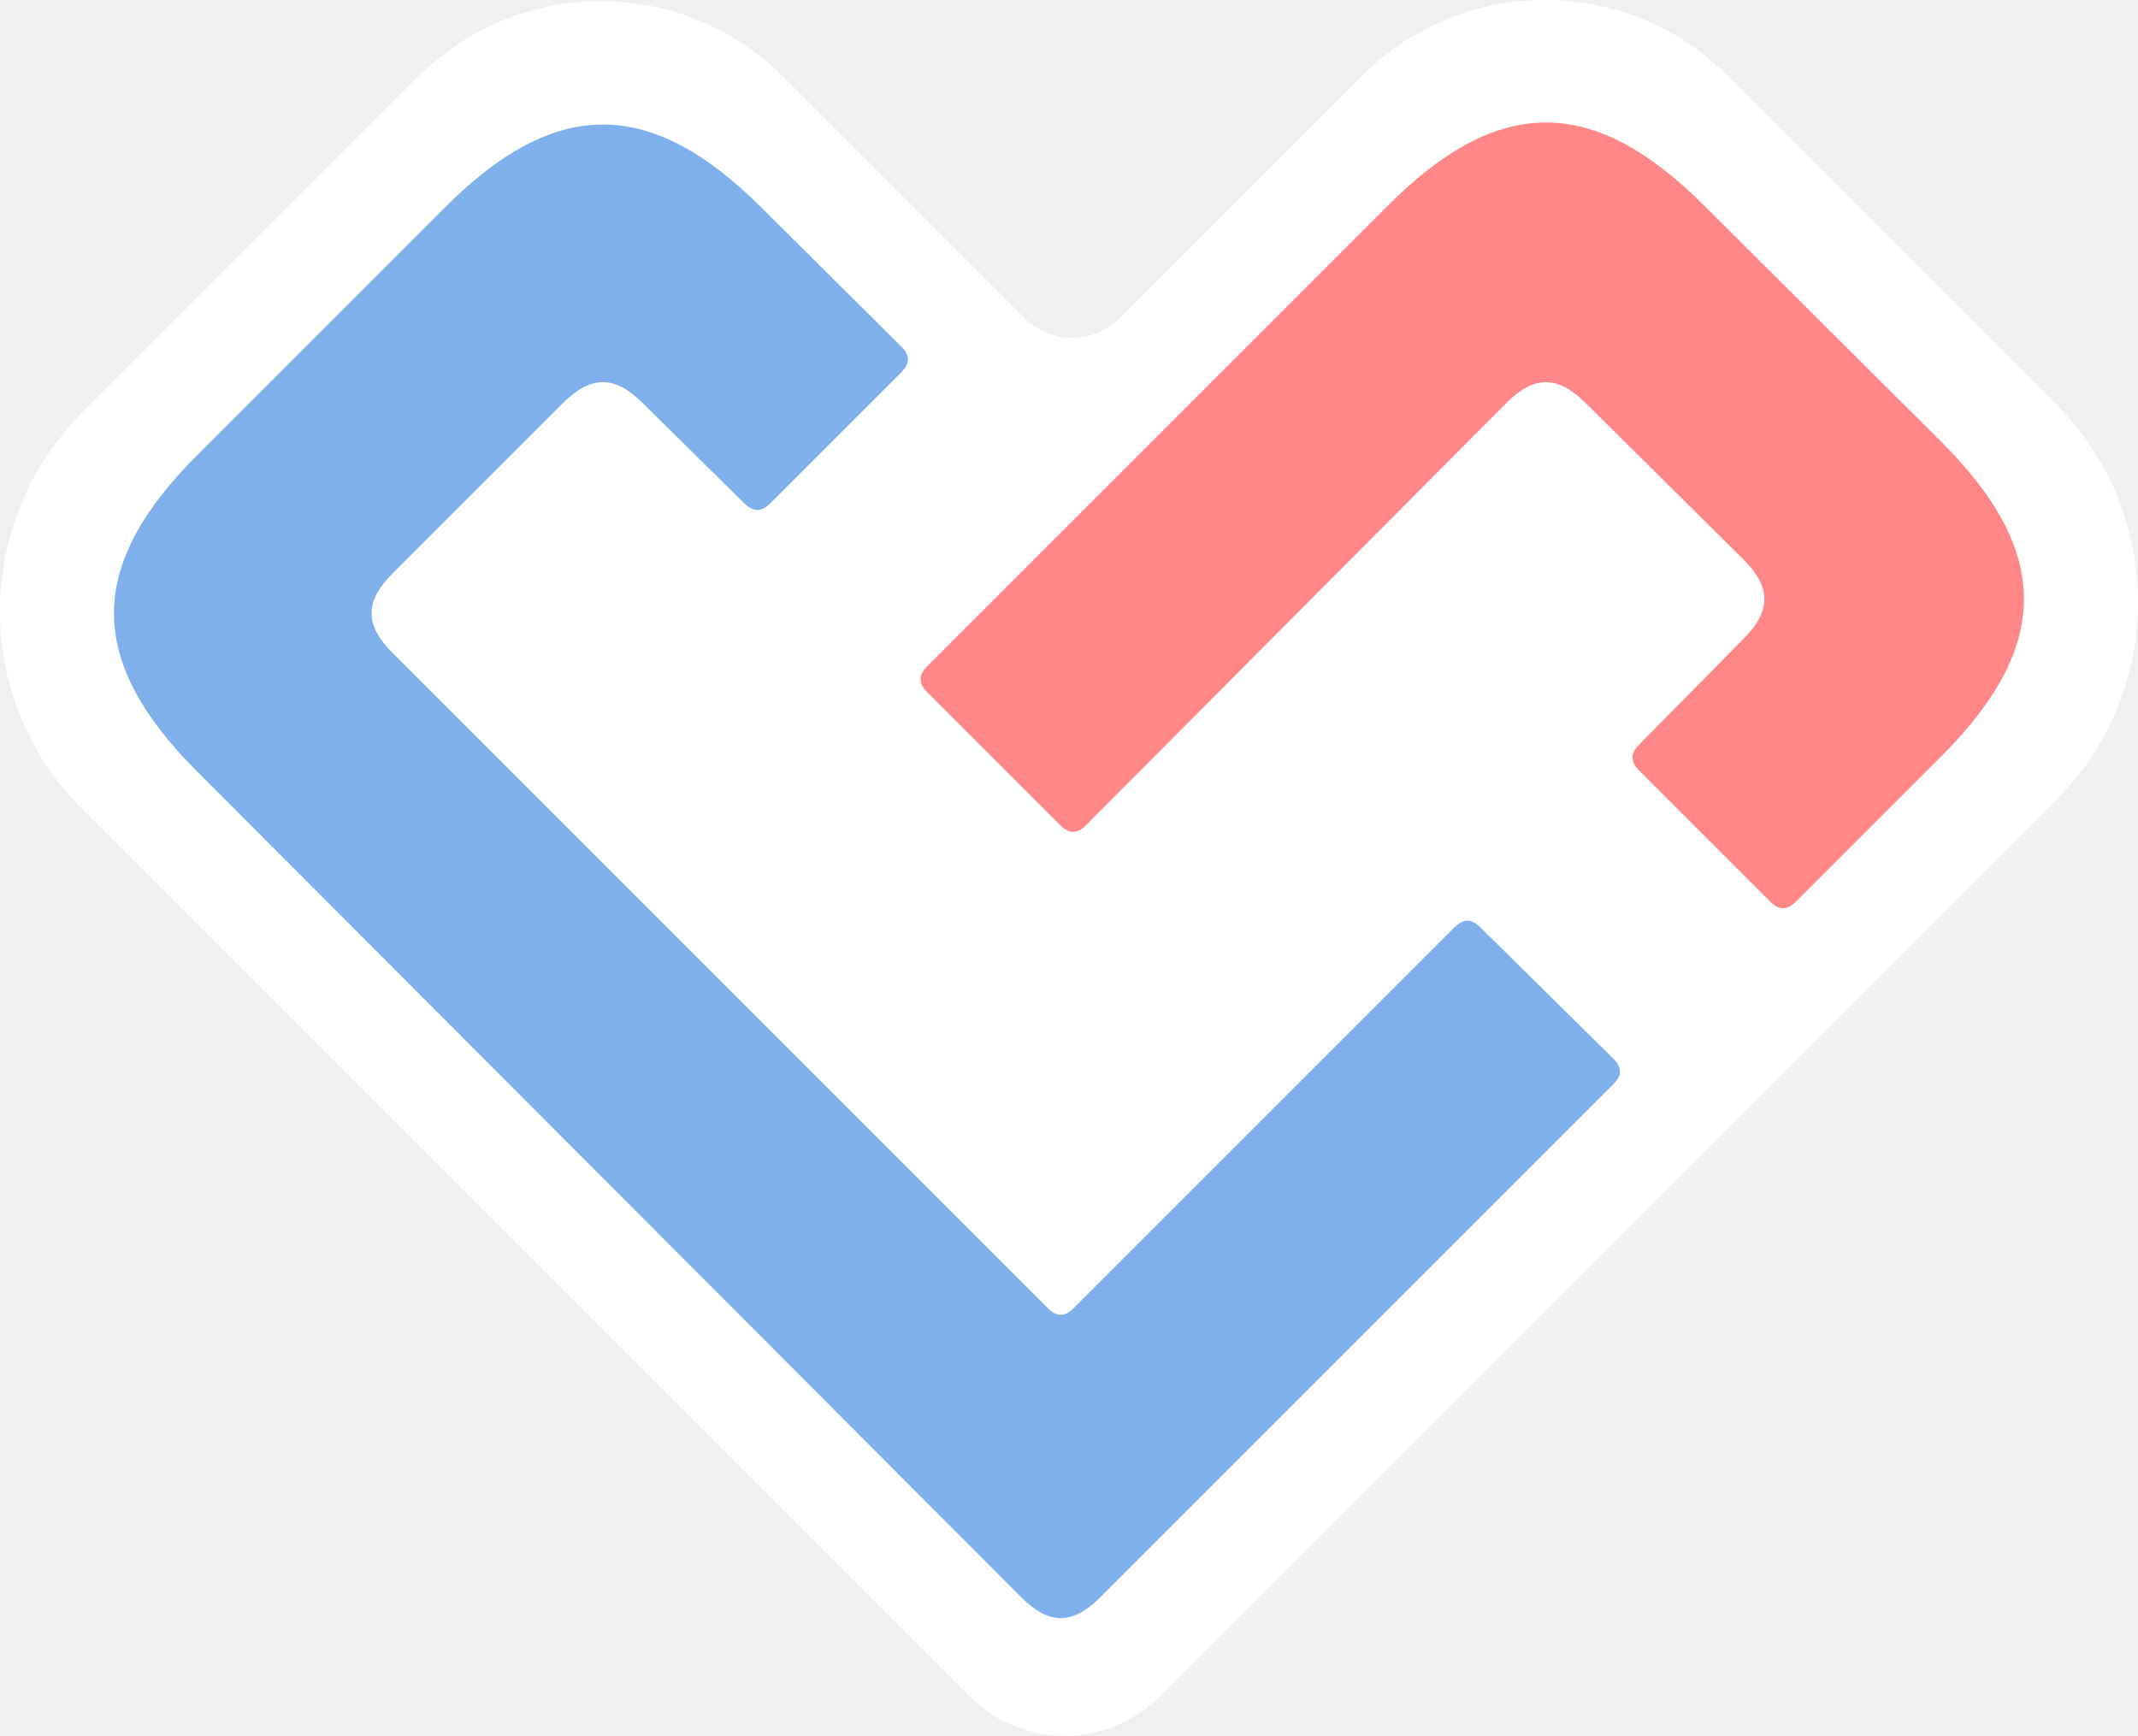
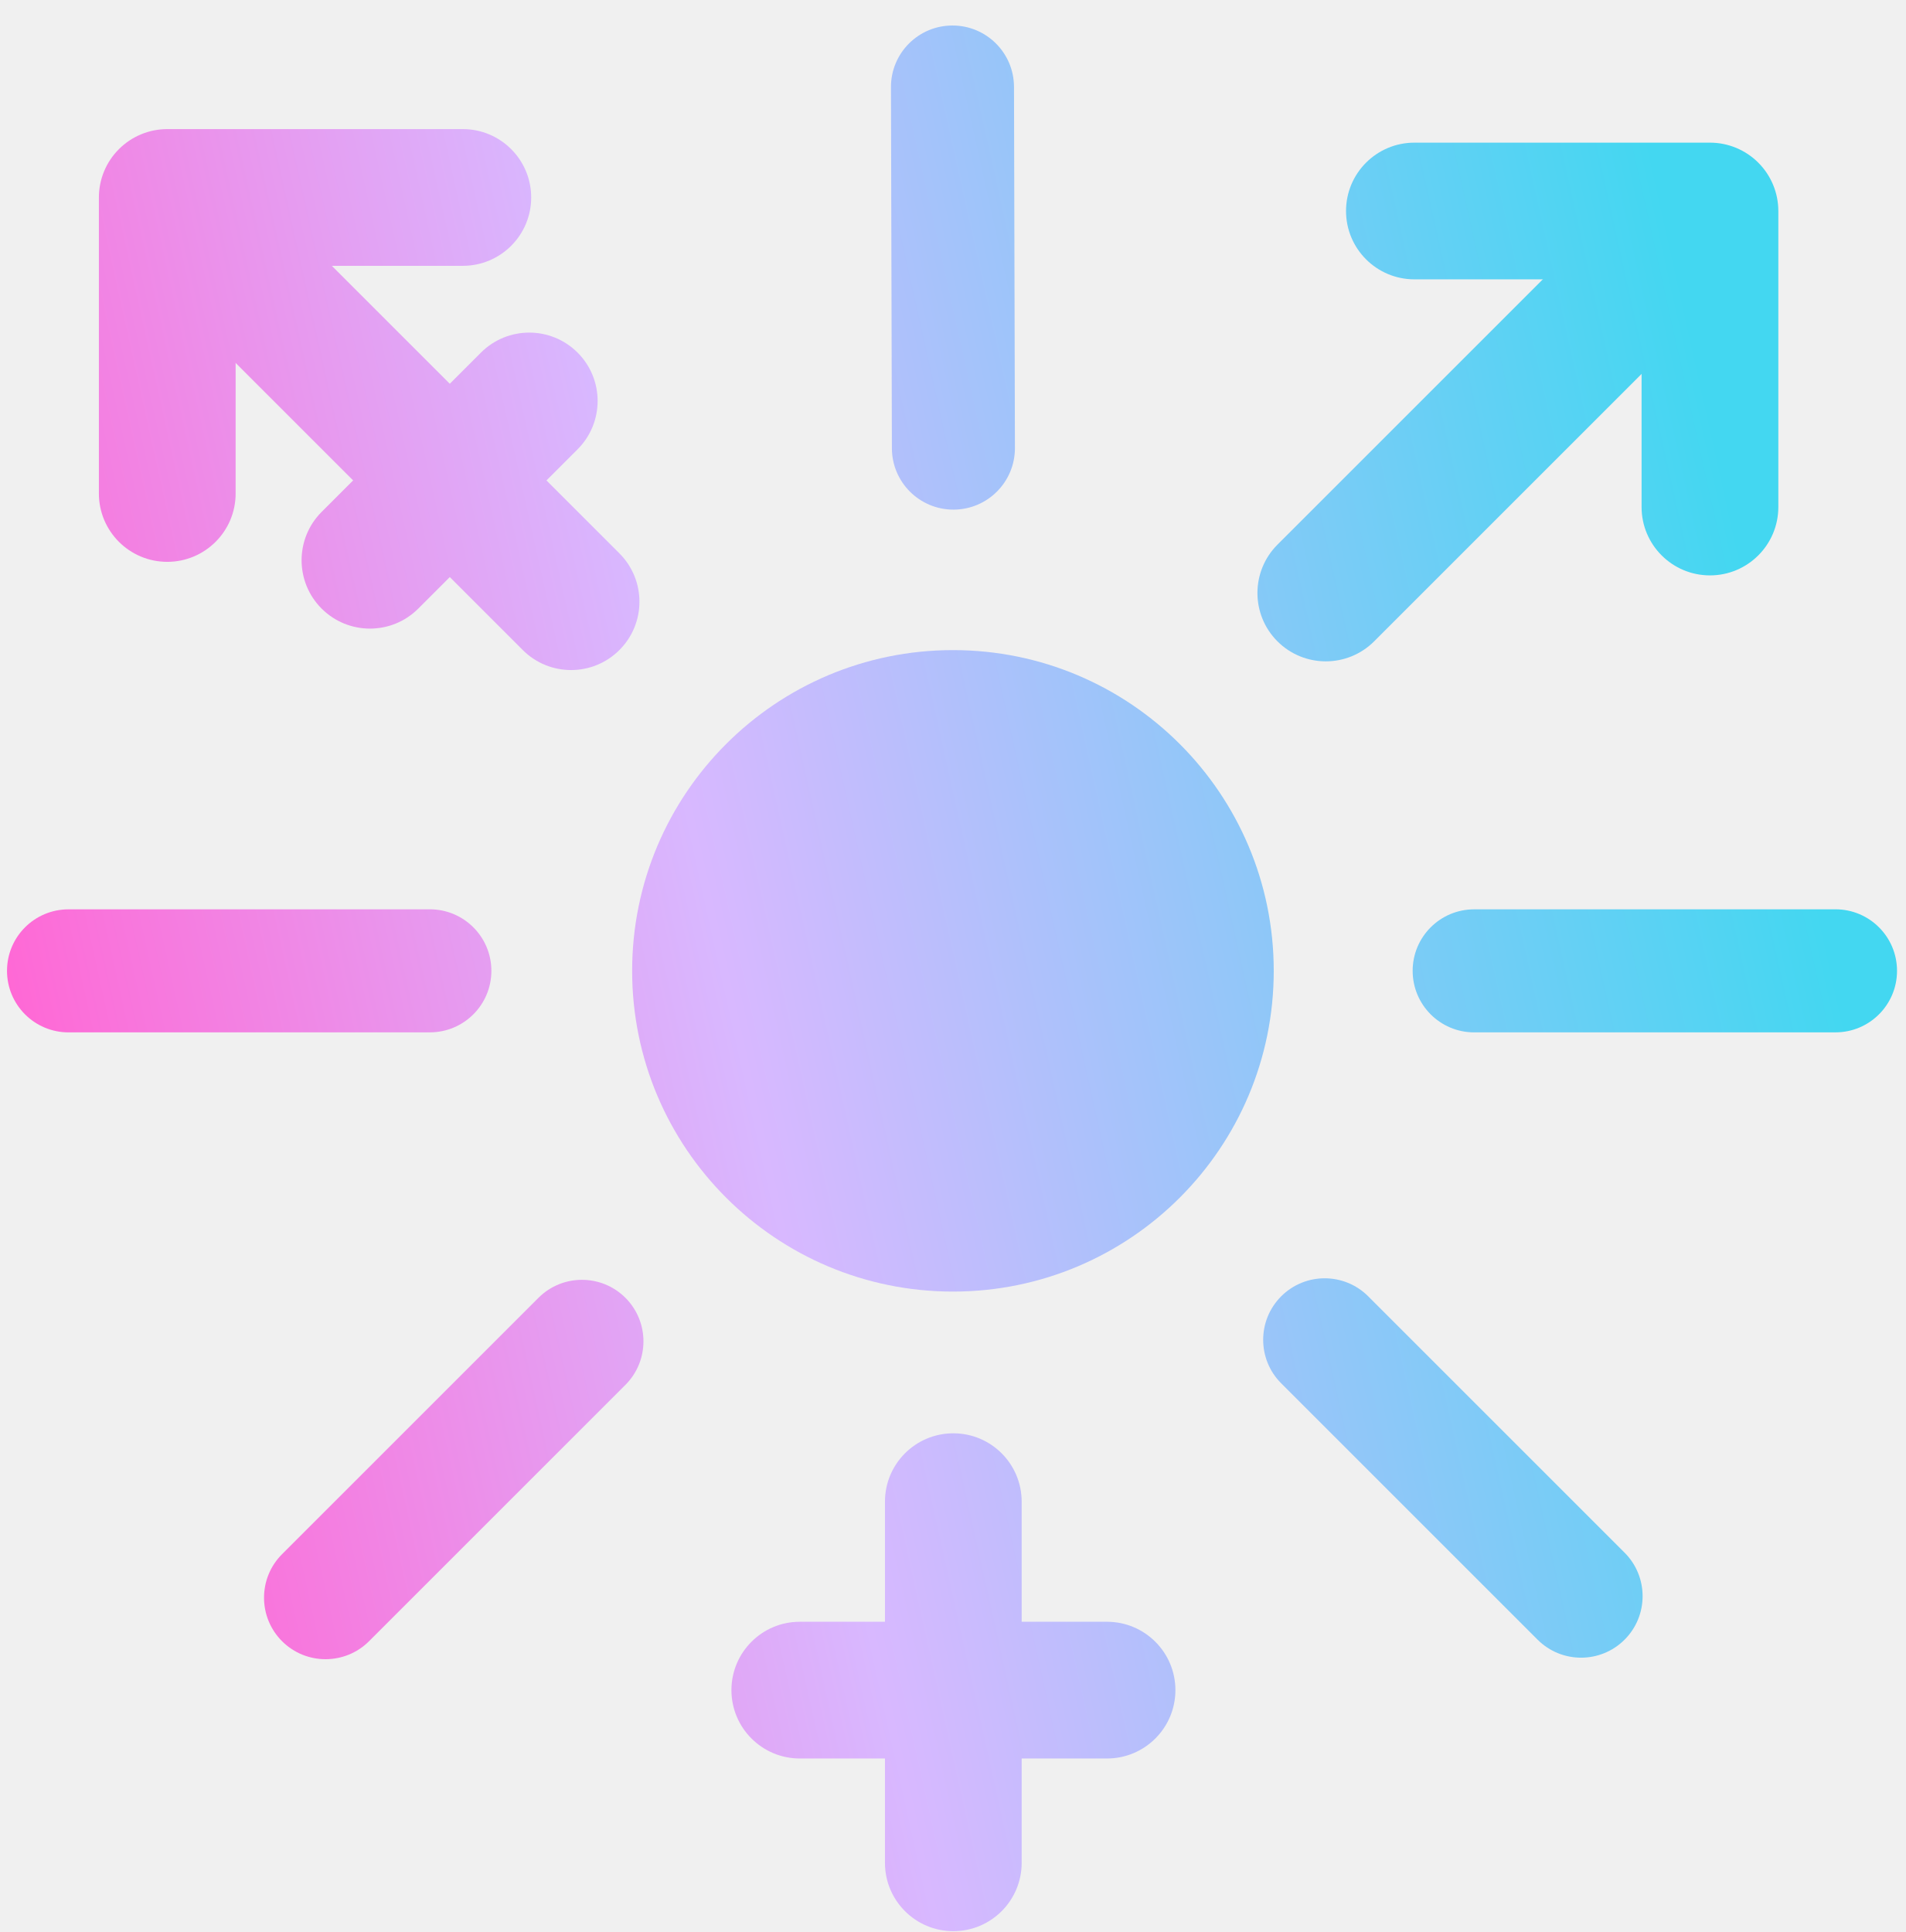
- <svg xmlns="http://www.w3.org/2000/svg" id="Layer_1" viewBox="0 0 1000.001 811.863">
+ <svg xmlns="http://www.w3.org/2000/svg" width="72" height="73" viewBox="0 0 72 73" fill="none">
+   <path fill-rule="evenodd" clip-rule="evenodd" d="M53.369 36.683C53.369 35.399 54.409 34.359 55.693 34.359L69.344 34.358C70.627 34.358 71.668 35.399 71.668 36.683C71.668 37.966 70.627 39.007 69.344 39.007L55.693 39.008C54.409 39.008 53.369 37.967 53.369 36.683Z" fill="url(#paint0_linear_543_266)" />
+   <path fill-rule="evenodd" clip-rule="evenodd" d="M36.016 54.157C37.442 54.157 38.598 55.313 38.598 56.74V70.386C38.598 71.813 37.442 72.969 36.016 72.969C34.589 72.969 33.433 71.813 33.433 70.386V56.74C33.433 55.313 34.589 54.157 36.016 54.157Z" fill="url(#paint1_linear_543_266)" />
+   <path fill-rule="evenodd" clip-rule="evenodd" d="M0.265 36.683C0.264 35.399 1.305 34.359 2.589 34.359L16.24 34.358C17.523 34.358 18.564 35.399 18.564 36.683C18.564 37.966 17.523 39.007 16.24 39.007L2.589 39.008C1.305 39.008 0.265 37.967 0.265 36.683Z" fill="url(#paint2_linear_543_266)" />
+   <path fill-rule="evenodd" clip-rule="evenodd" d="M36.025 19.256C34.741 19.259 33.698 18.221 33.695 16.937L33.66 3.294C33.656 2.01 34.694 0.967 35.978 0.964C37.262 0.96 38.305 1.998 38.308 3.282L38.343 16.925C38.347 18.209 37.309 19.253 36.025 19.256Z" fill="url(#paint3_linear_543_266)" />
+   <path fill-rule="evenodd" clip-rule="evenodd" d="M61.376 61.954C60.468 62.862 58.996 62.862 58.088 61.954L48.402 52.268C47.495 51.361 47.495 49.889 48.402 48.981C49.31 48.073 50.782 48.073 51.69 48.981L61.376 58.667C62.283 59.575 62.283 61.047 61.376 61.954Z" fill="url(#paint4_linear_543_266)" />
+   <path fill-rule="evenodd" clip-rule="evenodd" d="M10.655 62.012C9.748 61.104 9.748 59.632 10.655 58.725L20.342 49.038C21.249 48.131 22.721 48.131 23.629 49.038C24.536 49.946 24.536 51.418 23.629 52.326L13.943 62.012C13.035 62.919 11.563 62.919 10.655 62.012Z" fill="url(#paint5_linear_543_266)" />
+   <path fill-rule="evenodd" clip-rule="evenodd" d="M27.633 63.861C27.633 62.435 28.789 61.278 30.215 61.278H41.823C43.249 61.278 44.406 62.435 44.406 63.861C44.406 65.287 43.249 66.444 41.823 66.444H30.215C28.789 66.444 27.633 65.287 27.633 63.861Z" fill="url(#paint6_linear_543_266)" />
+   <path d="M48.121 36.683C48.121 43.376 42.695 48.802 36.002 48.802C29.308 48.802 23.882 43.376 23.882 36.683C23.882 29.989 29.308 24.564 36.002 24.564C42.695 24.564 48.121 29.989 48.121 36.683Z" fill="url(#paint7_linear_543_266)" />
+   <path fill-rule="evenodd" clip-rule="evenodd" d="M7.762 8.922C8.77 7.913 10.406 7.913 11.414 8.922L23.401 20.909C24.41 21.918 24.41 23.553 23.401 24.561C22.393 25.57 20.758 25.57 19.749 24.561L7.762 12.574C6.753 11.566 6.753 9.93 7.762 8.922Z" fill="url(#paint8_linear_543_266)" />
+   <path fill-rule="evenodd" clip-rule="evenodd" d="M12.15 22.995C11.142 21.987 11.142 20.351 12.15 19.343L18.169 13.324C19.178 12.315 20.813 12.315 21.822 13.324C22.83 14.332 22.83 15.967 21.822 16.976L15.803 22.995C14.794 24.004 13.159 24.004 12.15 22.995Z" fill="url(#paint9_linear_543_266)" />
+   <path fill-rule="evenodd" clip-rule="evenodd" d="M4.493 5.635C4.977 5.151 5.634 4.878 6.319 4.878H17.485C18.912 4.878 20.068 6.035 20.068 7.461C20.068 8.887 18.912 10.044 17.485 10.044H8.902L8.902 18.647C8.902 20.073 7.745 21.229 6.319 21.229C4.893 21.229 3.736 20.073 3.736 18.647L3.736 7.461C3.736 6.776 4.008 6.119 4.493 5.635Z" fill="url(#paint10_linear_543_266)" />
+   <path fill-rule="evenodd" clip-rule="evenodd" d="M48.261 24.233C49.27 25.241 50.905 25.241 51.914 24.233L63.901 12.245C64.91 11.237 64.91 9.602 63.901 8.593C62.892 7.584 61.257 7.584 60.249 8.593L48.261 20.58C47.253 21.589 47.253 23.224 48.261 24.233Z" fill="url(#paint11_linear_543_266)" />
+   <path fill-rule="evenodd" clip-rule="evenodd" d="M66.427 6.147C65.943 5.662 65.286 5.39 64.601 5.39H53.435C52.008 5.39 50.852 6.546 50.852 7.973C50.852 9.399 52.008 10.555 53.435 10.555H62.018L62.018 19.158C62.018 20.585 63.175 21.741 64.601 21.741C66.027 21.741 67.184 20.585 67.184 19.158L67.184 7.973C67.184 7.288 66.912 6.631 66.427 6.147Z" fill="url(#paint12_linear_543_266)" />
  <defs>
-     <style>.cls-1{fill:#fff;}.cls-2{fill:#ff8787;}.cls-3{fill:#7fb0ec;}</style>
+     <linearGradient id="paint0_linear_543_266" x1="62.892" y1="7.938" x2="-3.015" y2="22.586" gradientUnits="userSpaceOnUse">
+       <stop stop-color="#43D7F1" />
+       <stop offset="0.606" stop-color="#D8B8FF" />
+       <stop offset="1" stop-color="#FF68D5" />
+     </linearGradient>
+     <linearGradient id="paint1_linear_543_266" x1="62.892" y1="7.938" x2="-3.015" y2="22.586" gradientUnits="userSpaceOnUse">
+       <stop stop-color="#43D7F1" />
+       <stop offset="0.606" stop-color="#D8B8FF" />
+       <stop offset="1" stop-color="#FF68D5" />
+     </linearGradient>
+     <linearGradient id="paint2_linear_543_266" x1="62.892" y1="7.938" x2="-3.015" y2="22.586" gradientUnits="userSpaceOnUse">
+       <stop stop-color="#43D7F1" />
+       <stop offset="0.606" stop-color="#D8B8FF" />
+       <stop offset="1" stop-color="#FF68D5" />
+     </linearGradient>
+     <linearGradient id="paint3_linear_543_266" x1="62.892" y1="7.938" x2="-3.015" y2="22.586" gradientUnits="userSpaceOnUse">
+       <stop stop-color="#43D7F1" />
+       <stop offset="0.606" stop-color="#D8B8FF" />
+       <stop offset="1" stop-color="#FF68D5" />
+     </linearGradient>
+     <linearGradient id="paint4_linear_543_266" x1="62.892" y1="7.938" x2="-3.015" y2="22.586" gradientUnits="userSpaceOnUse">
+       <stop stop-color="#43D7F1" />
+       <stop offset="0.606" stop-color="#D8B8FF" />
+       <stop offset="1" stop-color="#FF68D5" />
+     </linearGradient>
+     <linearGradient id="paint5_linear_543_266" x1="62.892" y1="7.938" x2="-3.015" y2="22.586" gradientUnits="userSpaceOnUse">
+       <stop stop-color="#43D7F1" />
+       <stop offset="0.606" stop-color="#D8B8FF" />
+       <stop offset="1" stop-color="#FF68D5" />
+     </linearGradient>
+     <linearGradient id="paint6_linear_543_266" x1="62.892" y1="7.938" x2="-3.015" y2="22.586" gradientUnits="userSpaceOnUse">
+       <stop stop-color="#43D7F1" />
+       <stop offset="0.606" stop-color="#D8B8FF" />
+       <stop offset="1" stop-color="#FF68D5" />
+     </linearGradient>
+     <linearGradient id="paint7_linear_543_266" x1="62.892" y1="7.938" x2="-3.015" y2="22.586" gradientUnits="userSpaceOnUse">
+       <stop stop-color="#43D7F1" />
+       <stop offset="0.606" stop-color="#D8B8FF" />
+       <stop offset="1" stop-color="#FF68D5" />
+     </linearGradient>
+     <linearGradient id="paint8_linear_543_266" x1="62.892" y1="7.938" x2="-3.015" y2="22.586" gradientUnits="userSpaceOnUse">
+       <stop stop-color="#43D7F1" />
+       <stop offset="0.606" stop-color="#D8B8FF" />
+       <stop offset="1" stop-color="#FF68D5" />
+     </linearGradient>
+     <linearGradient id="paint9_linear_543_266" x1="62.892" y1="7.938" x2="-3.015" y2="22.586" gradientUnits="userSpaceOnUse">
+       <stop stop-color="#43D7F1" />
+       <stop offset="0.606" stop-color="#D8B8FF" />
+       <stop offset="1" stop-color="#FF68D5" />
+     </linearGradient>
+     <linearGradient id="paint10_linear_543_266" x1="62.892" y1="7.938" x2="-3.015" y2="22.586" gradientUnits="userSpaceOnUse">
+       <stop stop-color="#43D7F1" />
+       <stop offset="0.606" stop-color="#D8B8FF" />
+       <stop offset="1" stop-color="#FF68D5" />
+     </linearGradient>
+     <linearGradient id="paint11_linear_543_266" x1="62.892" y1="7.938" x2="-3.015" y2="22.586" gradientUnits="userSpaceOnUse">
+       <stop stop-color="#43D7F1" />
+       <stop offset="0.606" stop-color="#D8B8FF" />
+       <stop offset="1" stop-color="#FF68D5" />
+     </linearGradient>
+     <linearGradient id="paint12_linear_543_266" x1="62.892" y1="7.938" x2="-3.015" y2="22.586" gradientUnits="userSpaceOnUse">
+       <stop stop-color="#43D7F1" />
+       <stop offset="0.606" stop-color="#D8B8FF" />
+       <stop offset="1" stop-color="#FF68D5" />
+     </linearGradient>
  </defs>
-   <path class="cls-1" d="m961.609,188.961c51.19,51.19,51.19,134.185,0,185.375l-128.405,128.405-290.632,290.64c-24.641,24.642-64.593,24.642-89.235,0L166.239,506.283l-127.847-127.847c-51.189-51.189-51.19-134.183-.001-185.374L195.501,35.949c47.195-47.196,123.715-47.197,170.911-.001l112.791,112.791c12.314,12.314,32.278,12.314,44.592,0l113.342-113.342c47.195-47.195,123.714-47.195,170.909,0l153.564,153.564Z" />
-   <path class="cls-2" d="m508.062,385.883l196.535-197.393c12.872-12.928,23.942-12.965,36.899-.121l73.99,73.346c12.957,12.844,13.017,23.913.201,36.899l-48.951,49.595c-4.272,4.328-4.26,8.026.041,12.326l61.076,61.077c4.3,4.3,7.986,4.3,12.286,0l67.831-67.831c51.602-51.602,51.561-95.792-.138-147.297l-110.99-110.576c-51.699-51.506-95.97-51.464-147.573.138l-215.522,215.522c-4.3,4.3-4.3,7.986,0,12.286l62.042,62.042c4.3,4.3,7.982,4.297,12.273-.014h0Z" />
-   <path class="cls-3" d="m183.471,268.393l79.942-79.942c12.9-12.9,23.995-12.938,36.982-.125l47.661,47.026c4.329,4.271,8.027,4.259,12.327-.042l61.077-61.077c4.3-4.3,4.294-7.98-.02-12.266l-65.635-65.2c-51.774-51.43-96.077-51.357-147.679.245l-116.092,116.092c-51.602,51.602-51.624,95.855-.074,147.51l385.77,386.549c12.888,12.914,23.939,12.92,36.84.018l239.92-239.92c4.3-4.3,4.288-7.974-.04-12.246l-61.962-61.158c-4.328-4.272-8.026-4.26-12.326.041l-177.878,177.878c-4.3,4.3-7.986,4.3-12.286,0L183.471,305.251c-12.9-12.9-12.9-23.958,0-36.859h0Z" />
</svg>
